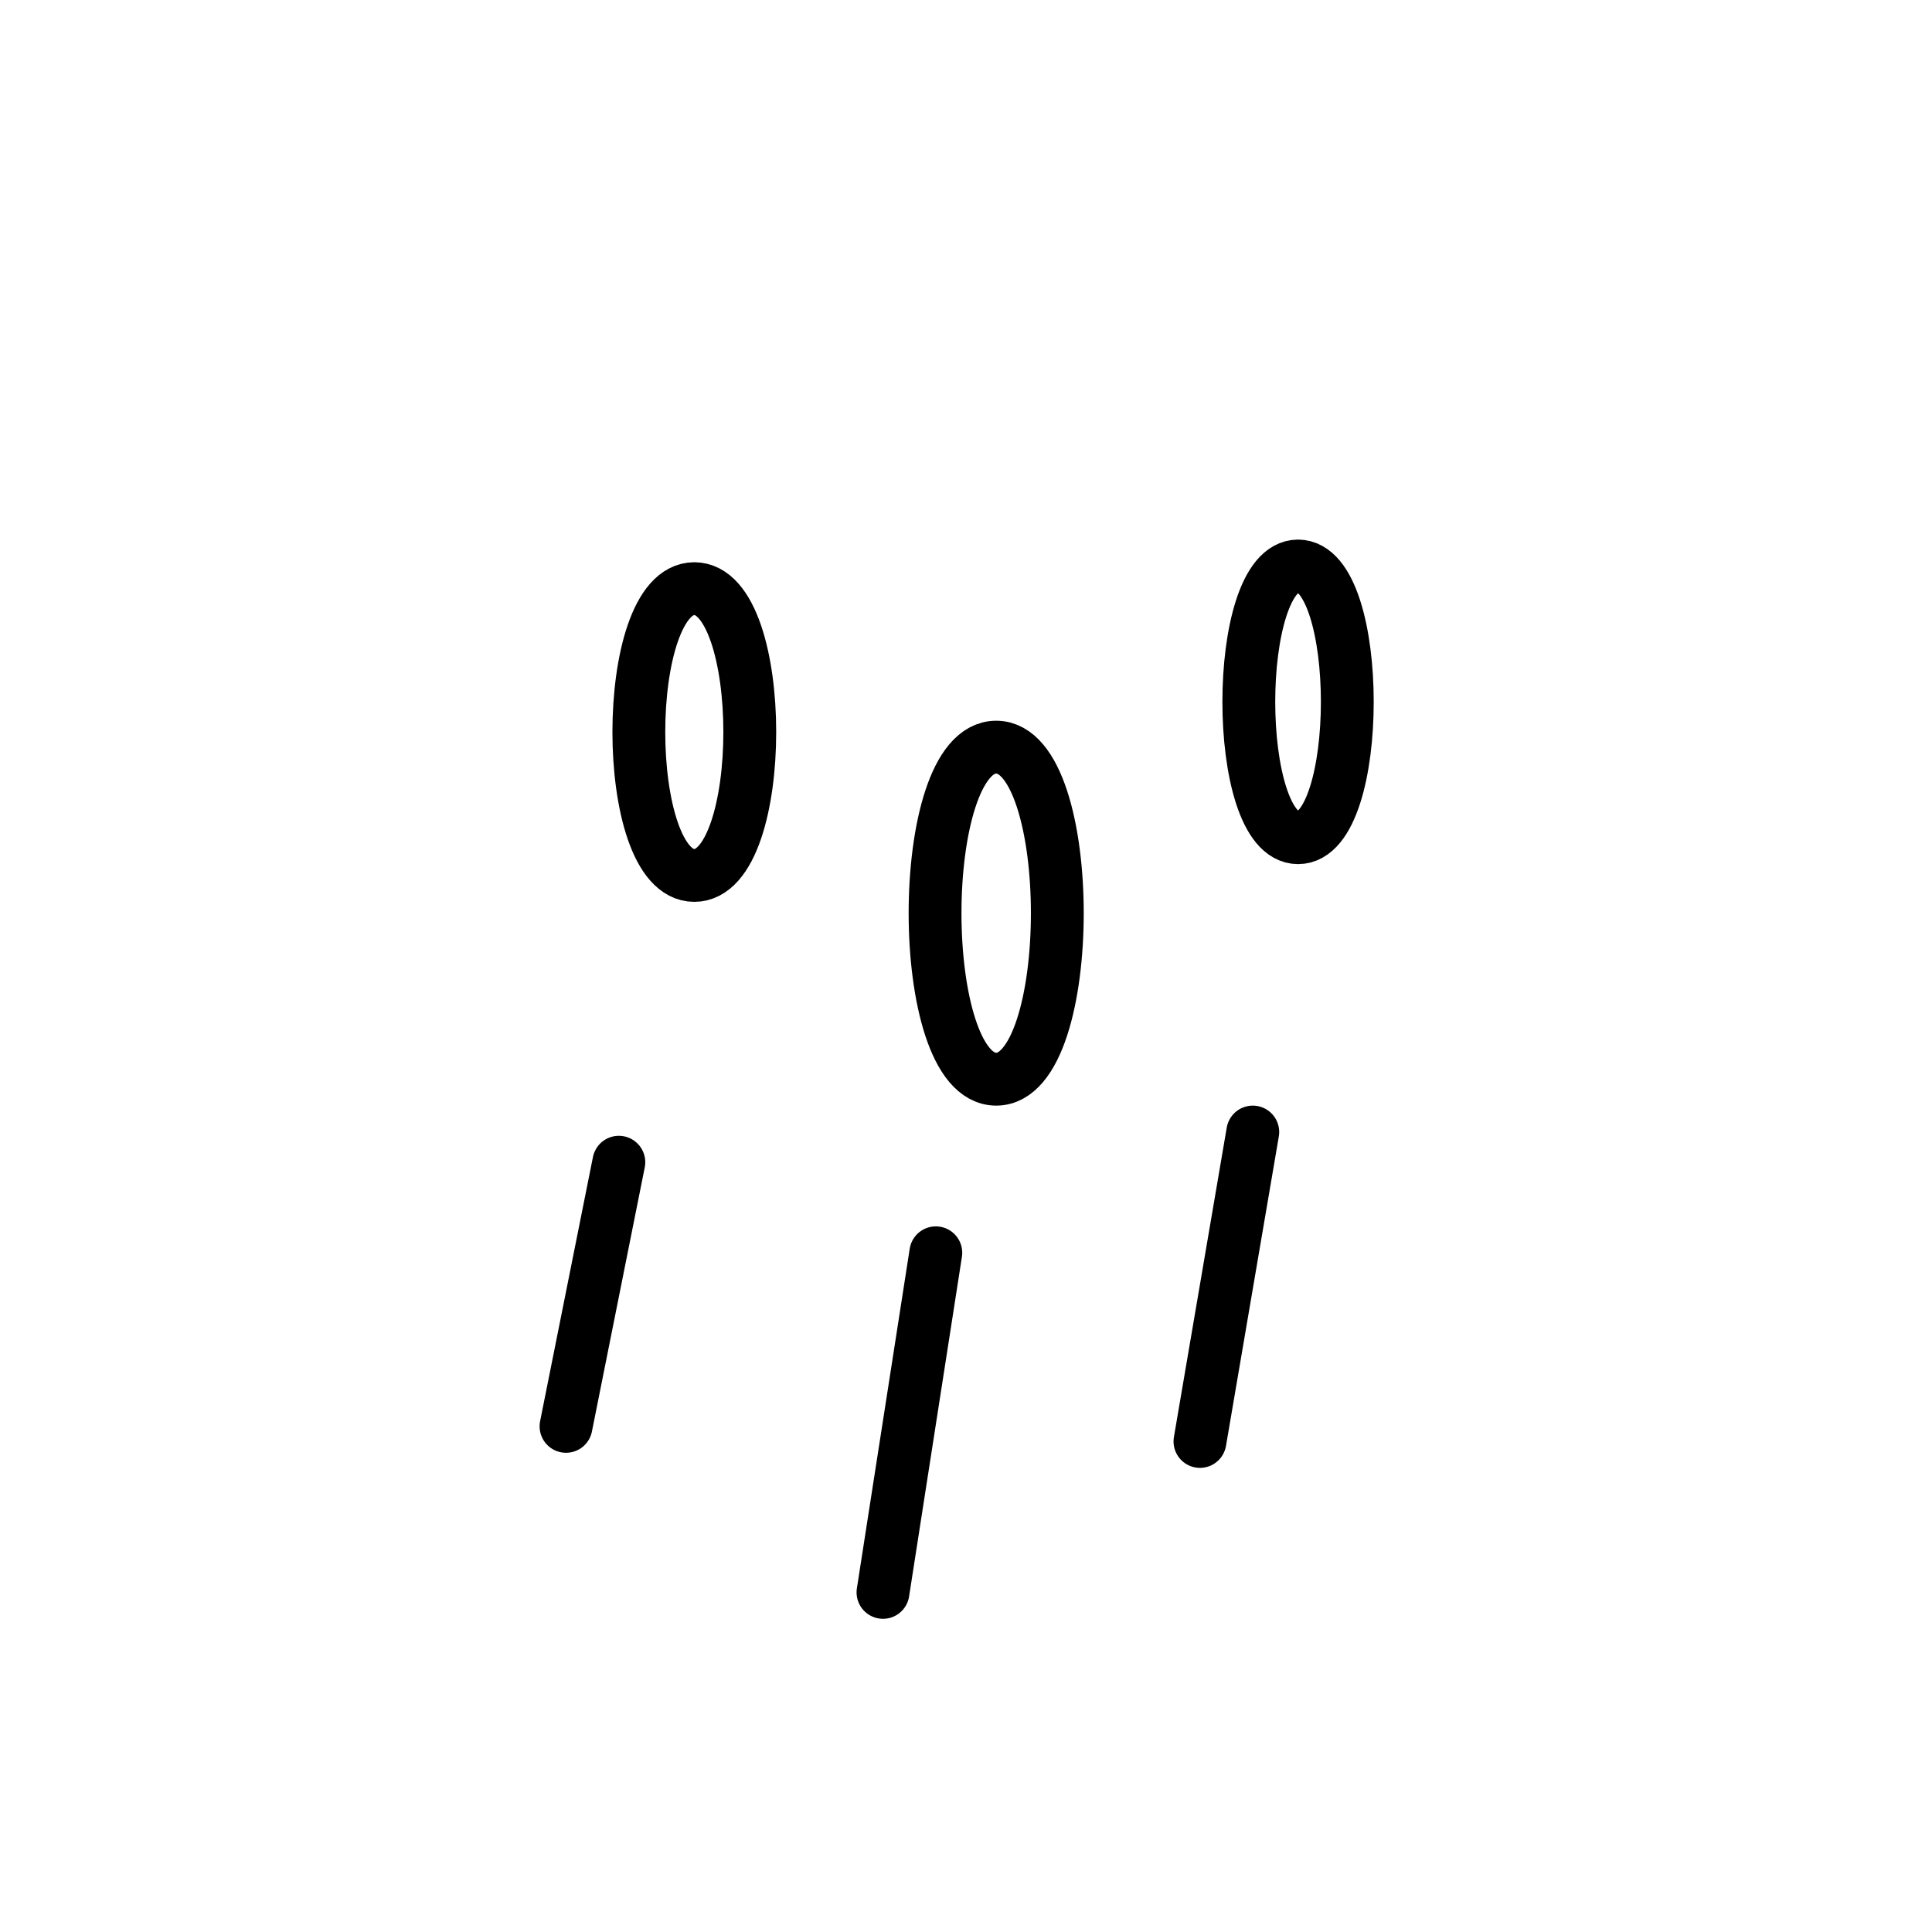
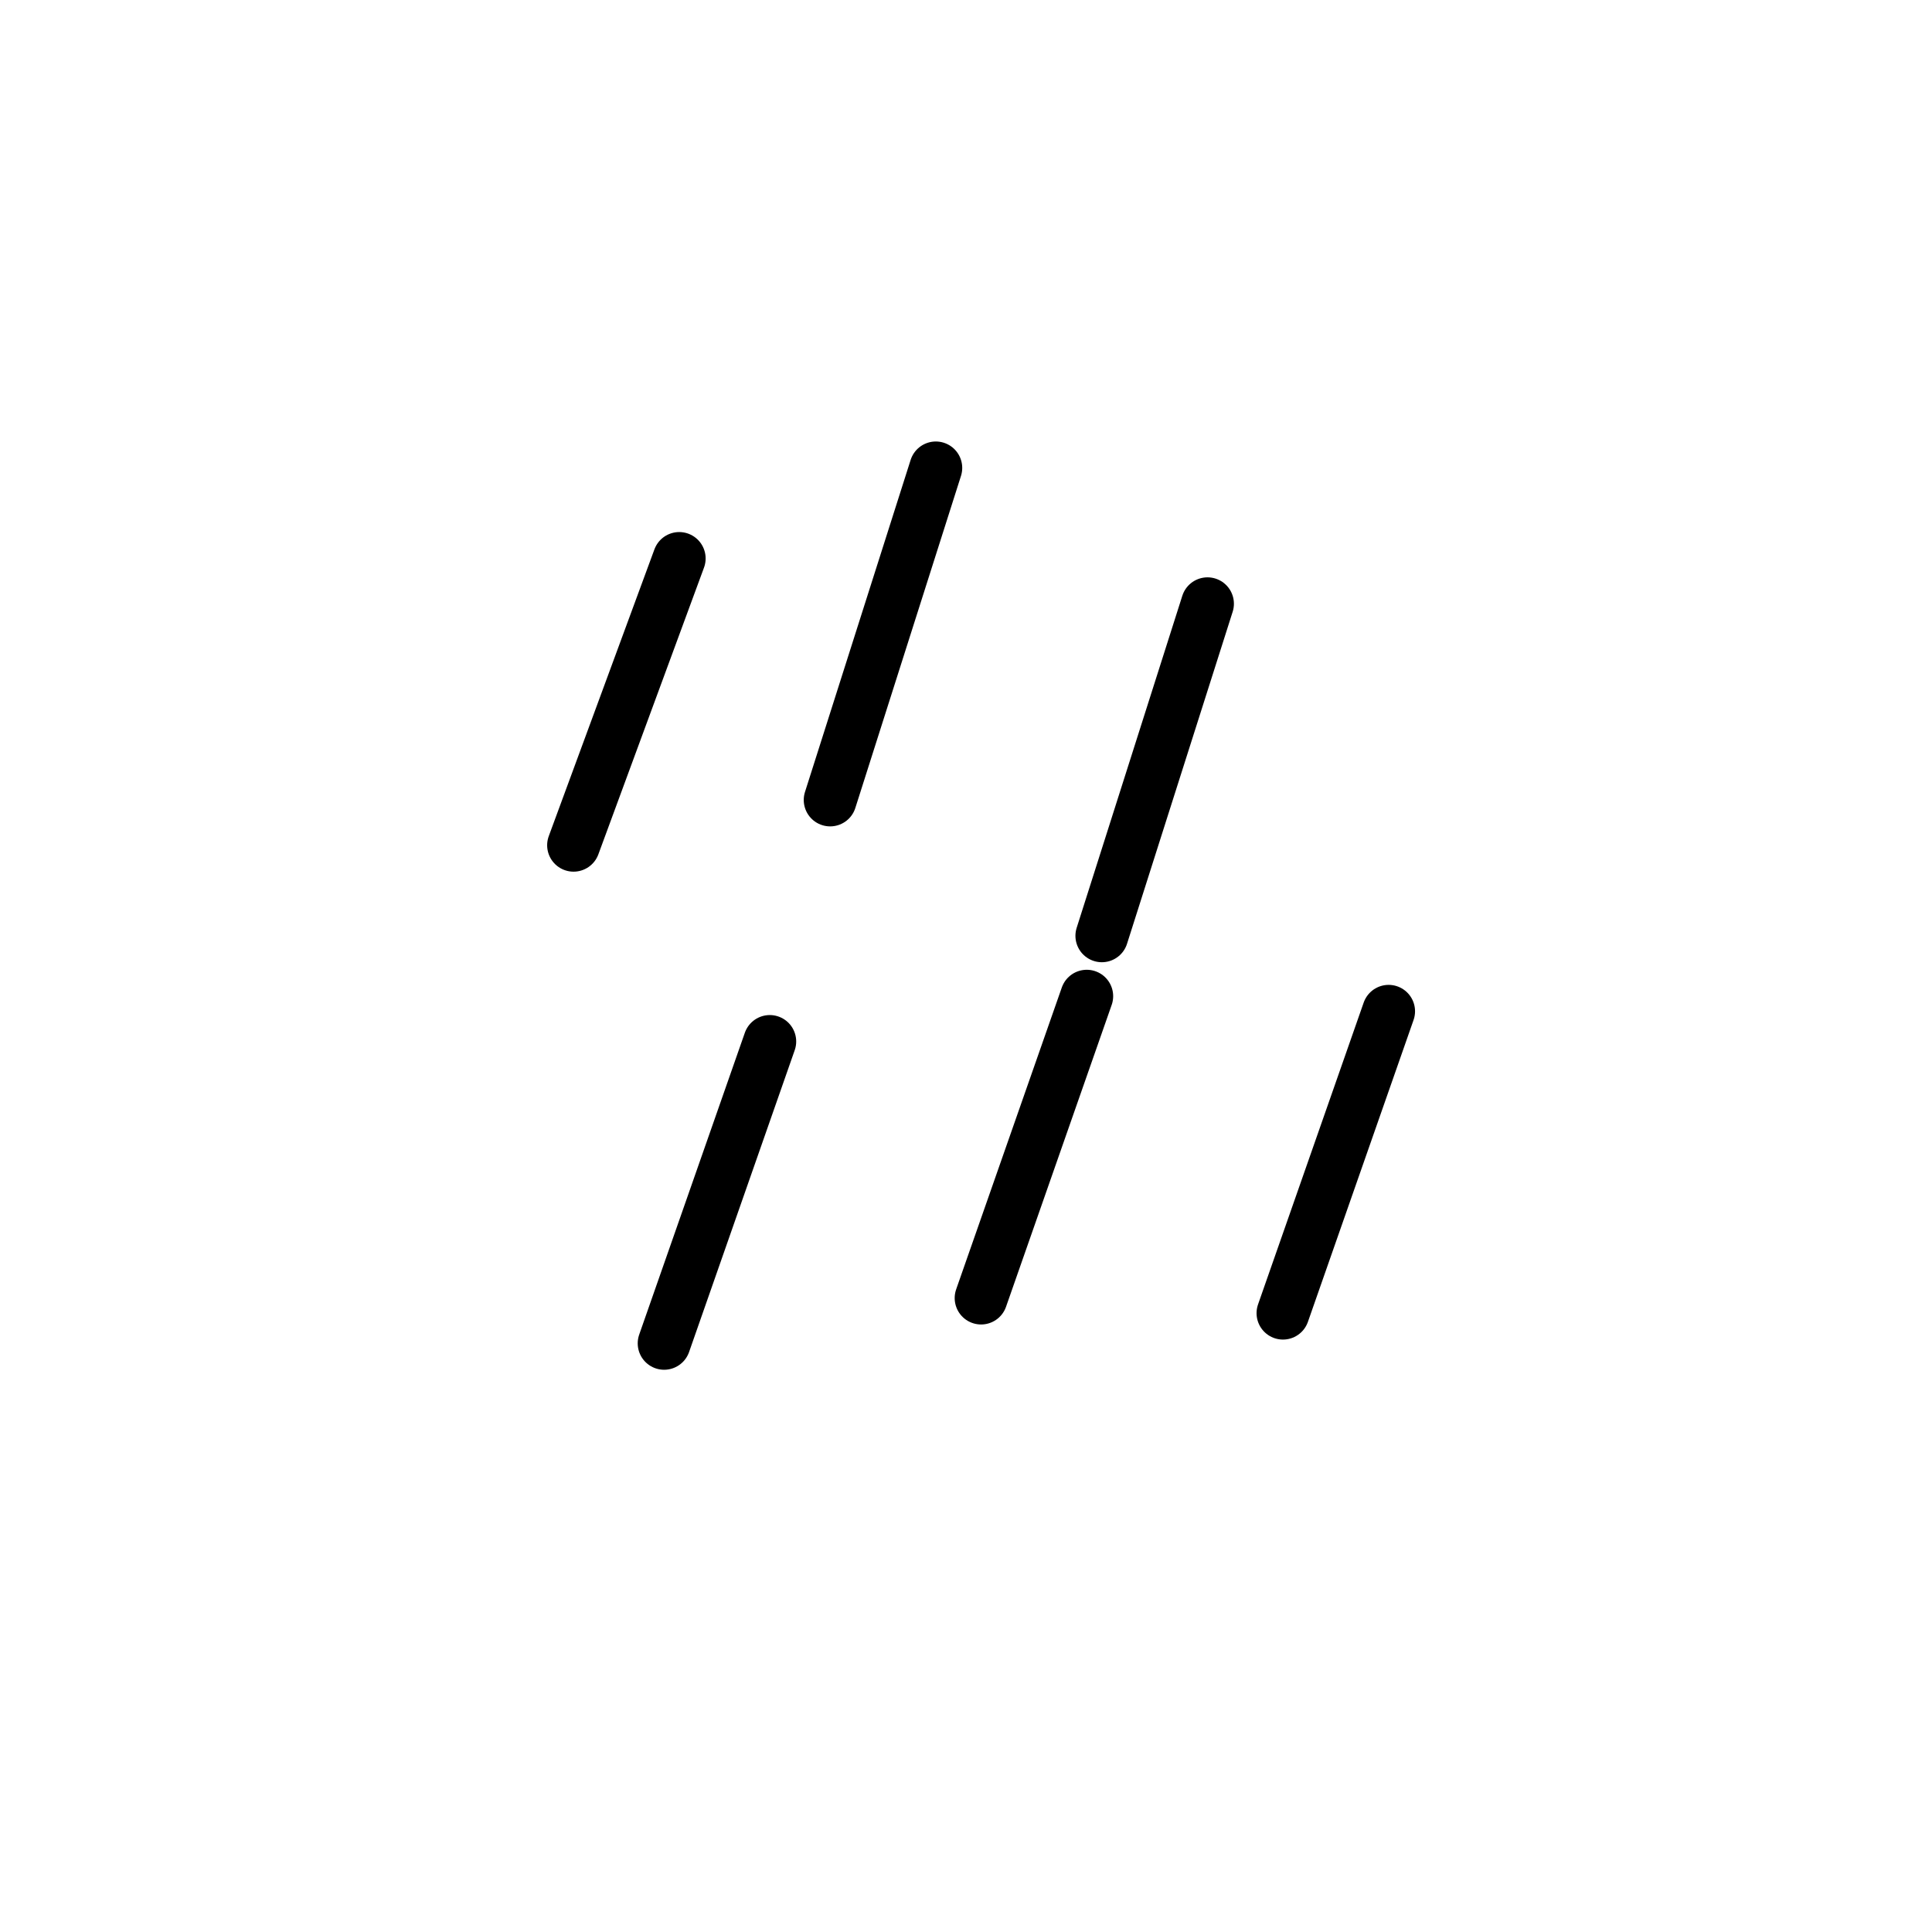
<svg xmlns="http://www.w3.org/2000/svg" viewBox="0 0 256 256">
-   <path d="M 92 78 C 101.8 78 101.8 116 92 116 C 82.2 116 82.2 78 92 78" fill="none" stroke="currentColor" stroke-width="7" stroke-linecap="round" stroke-linejoin="round" />
-   <path d="M 132 99 C 142.8 99 142.8 143 132 143 C 121.2 143 121.2 99 132 99" fill="none" stroke="currentColor" stroke-width="7" stroke-linecap="round" stroke-linejoin="round" />
-   <path d="M 172 75 C 180.7 75 180.7 111 172 111 C 163.3 111 163.3 75 172 75" fill="none" stroke="currentColor" stroke-width="7" stroke-linecap="round" stroke-linejoin="round" />
-   <path d="M 82 154 L 75 189" fill="none" stroke="currentColor" stroke-width="7" stroke-linecap="round" stroke-linejoin="round" />
-   <path d="M 124 166 L 117 211" fill="none" stroke="currentColor" stroke-width="7" stroke-linecap="round" stroke-linejoin="round" />
-   <path d="M 166 150 L 159 191" fill="none" stroke="currentColor" stroke-width="7" stroke-linecap="round" stroke-linejoin="round" />
+   <path d="M 90 74 L 76 112" fill="none" stroke="currentColor" stroke-width="7" stroke-linecap="round" stroke-linejoin="round" />
+   <path d="M 124 62 L 110 106" fill="none" stroke="currentColor" stroke-width="7" stroke-linecap="round" stroke-linejoin="round" />
+   <path d="M 160 80 L 146 124" fill="none" stroke="currentColor" stroke-width="7" stroke-linecap="round" stroke-linejoin="round" />
+   <path d="M 102 138 L 88 178" fill="none" stroke="currentColor" stroke-width="7" stroke-linecap="round" stroke-linejoin="round" />
+   <path d="M 144 132 L 130 172" fill="none" stroke="currentColor" stroke-width="7" stroke-linecap="round" stroke-linejoin="round" />
+   <path d="M 184 134 L 170 174" fill="none" stroke="currentColor" stroke-width="7" stroke-linecap="round" stroke-linejoin="round" />
</svg>
